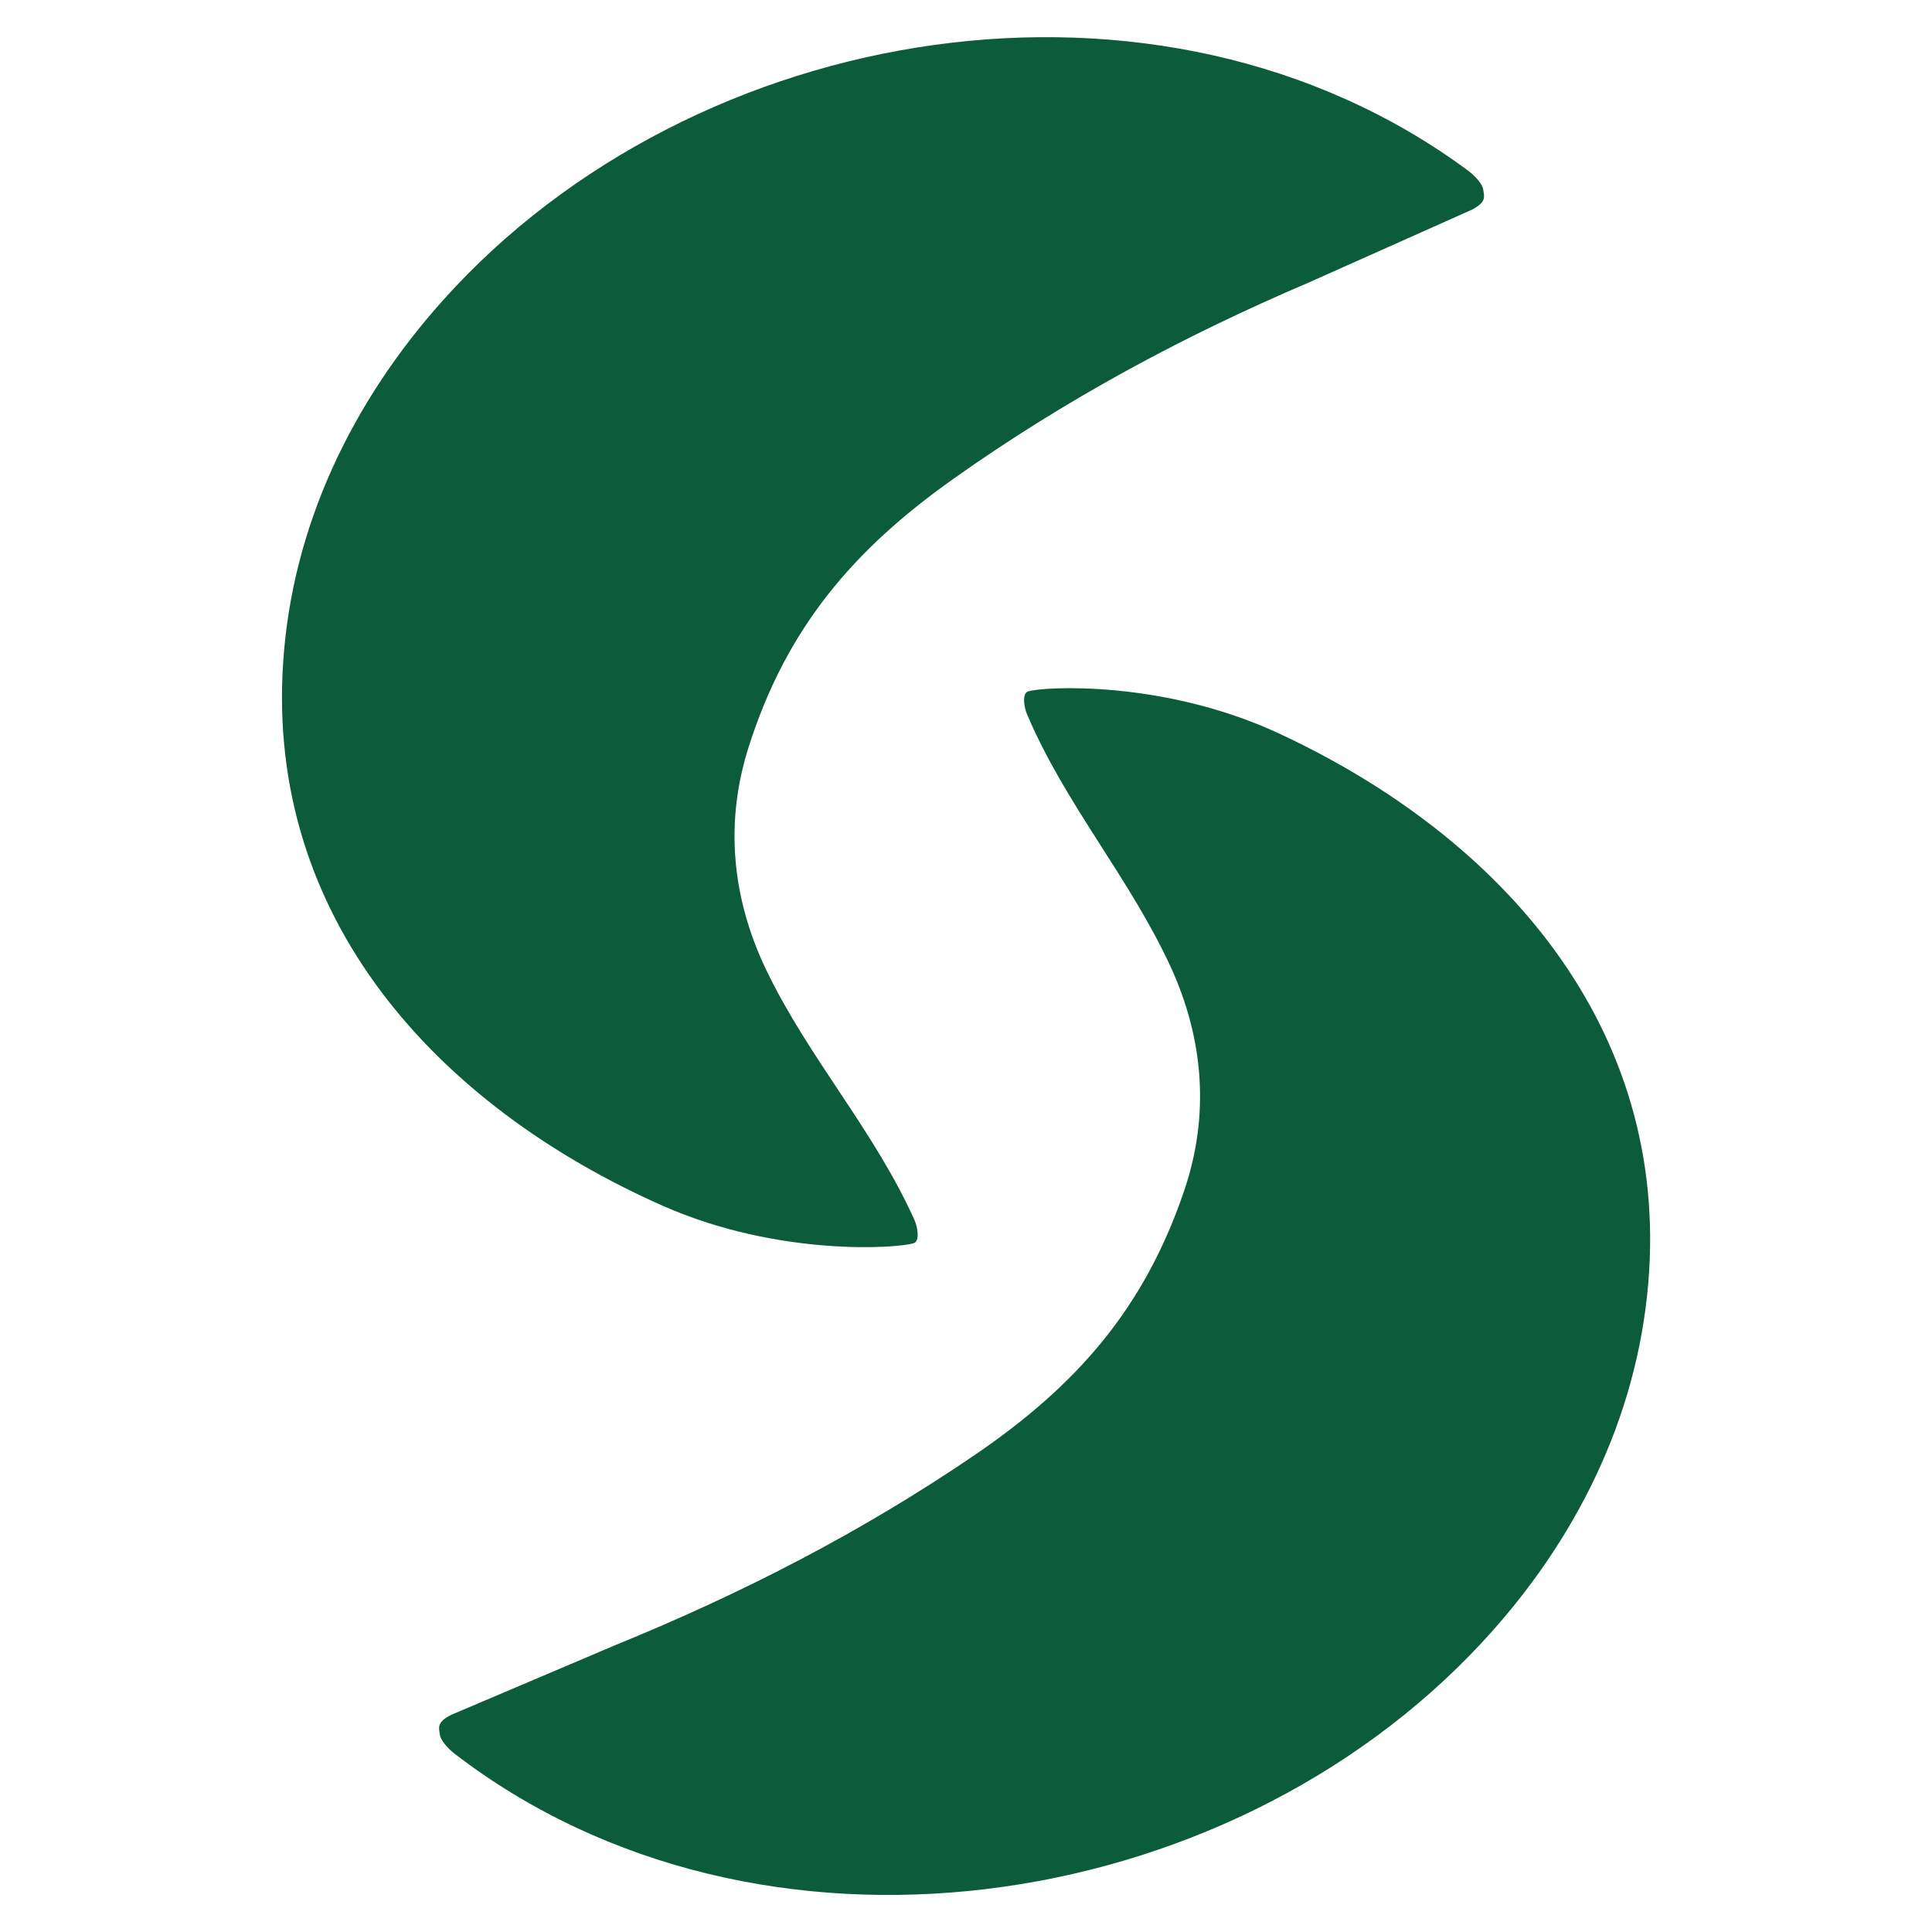
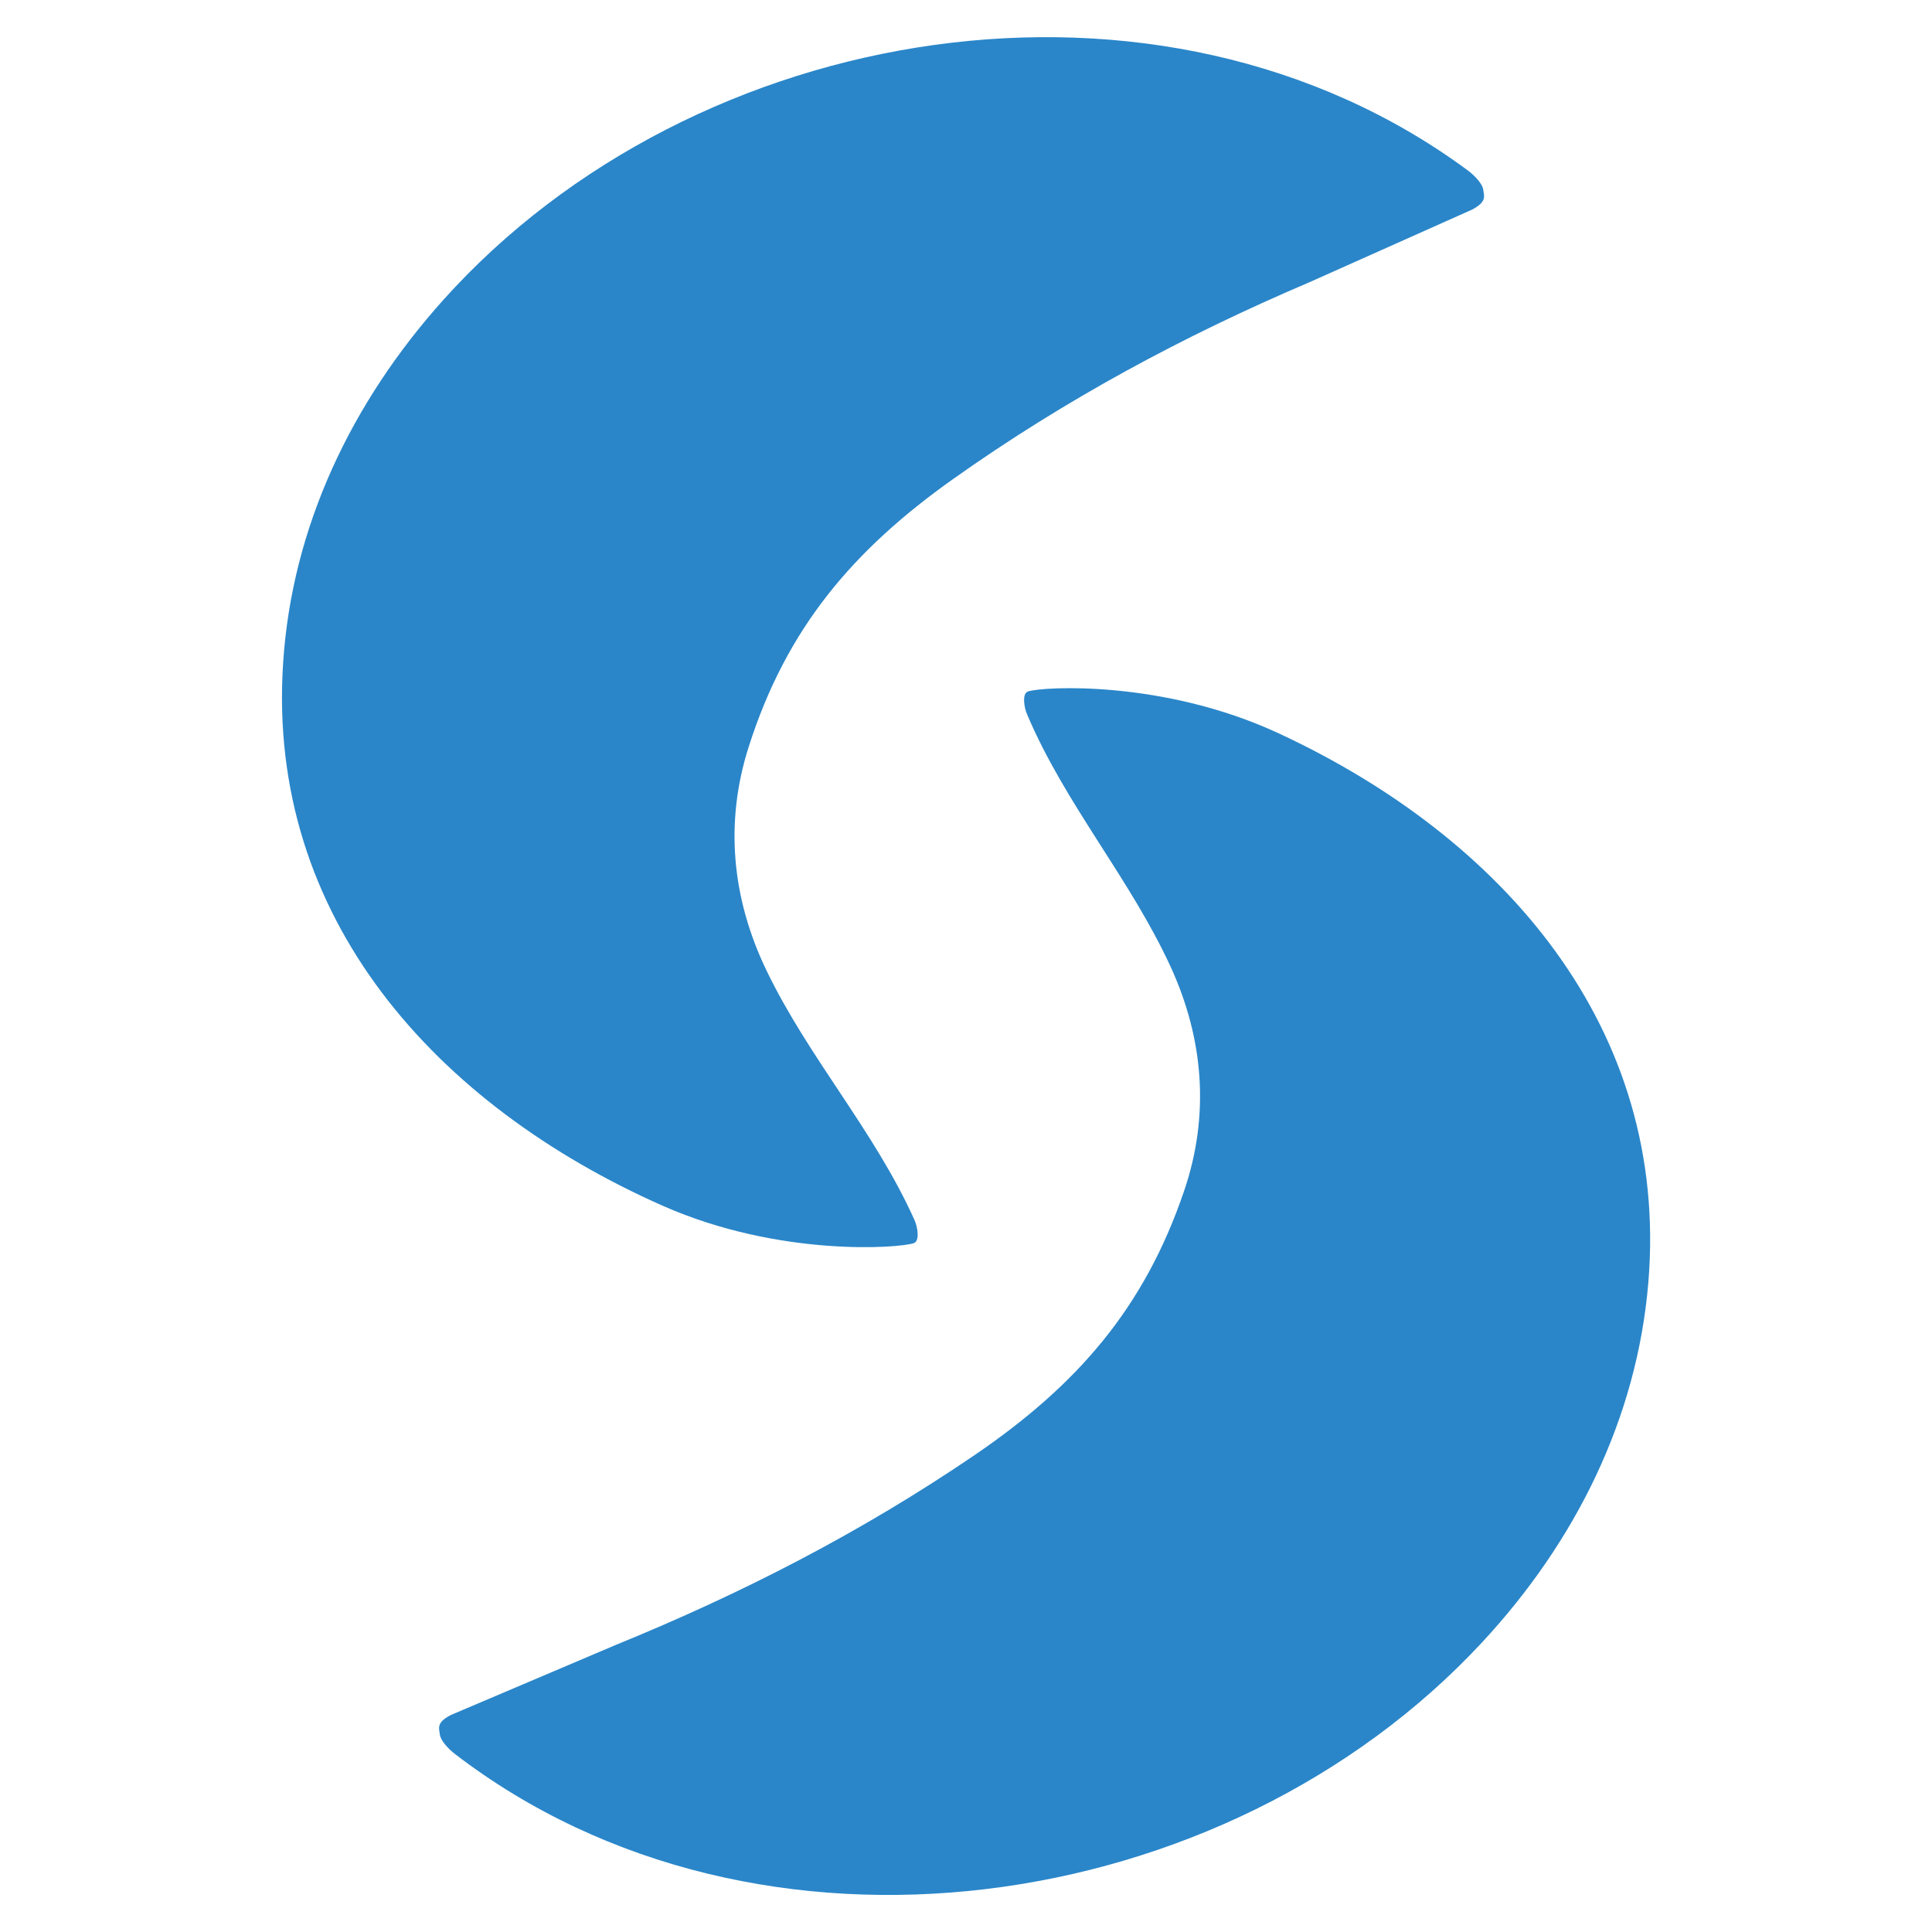
<svg xmlns="http://www.w3.org/2000/svg" viewBox="-2 -2 104 104">
-   <path fill="#0C5C3C" d="M 77.02 7.18 C 77.42 7.48 77.80 7.91 77.84 8.20 C 77.90 8.59 78.03 8.86 77.25 9.28 L 68.47 13.20 C 61.69 16.09 55.34 19.51 49.33 23.77 C 43.91 27.61 40.34 31.82 38.31 38.18 C 37.00 42.26 37.39 46.36 39.26 50.24 C 41.54 54.97 45.07 58.87 47.23 63.68 C 47.40 64.06 47.52 64.80 47.19 64.92 C 46.40 65.19 39.96 65.68 33.68 62.91 C 21.49 57.51 12.34 47.42 13.24 33.70 C 13.71 26.36 16.93 19.65 21.85 14.16 C 35.38 -0.94 60.48 -5.06 77.02 7.18 Z" />
-   <path fill="#0C5C3C" d="M 22.48 92.41 C 22.08 92.10 21.71 91.66 21.68 91.38 C 21.62 90.99 21.50 90.71 22.29 90.31 L 31.14 86.55 C 37.96 83.77 44.38 80.47 50.46 76.33 C 55.96 72.58 59.59 68.44 61.74 62.11 C 63.12 58.06 62.81 53.95 61.01 50.03 C 58.81 45.26 55.35 41.31 53.29 36.46 C 53.12 36.07 53.01 35.33 53.34 35.22 C 54.13 34.96 60.59 34.58 66.82 37.47 C 78.91 43.08 87.87 53.34 86.73 67.04 C 86.12 74.37 82.79 81.02 77.77 86.42 C 63.97 101.28 38.80 104.95 22.48 92.41 Z" />
+   <path fill="#2A86C9" d="M 77.02 7.18 C 77.42 7.48 77.80 7.91 77.84 8.20 C 77.90 8.59 78.03 8.86 77.25 9.28 L 68.47 13.20 C 61.69 16.09 55.34 19.51 49.33 23.77 C 43.91 27.61 40.34 31.82 38.31 38.18 C 37.00 42.26 37.39 46.36 39.26 50.24 C 41.54 54.97 45.07 58.87 47.23 63.68 C 47.40 64.06 47.52 64.80 47.19 64.92 C 46.40 65.19 39.96 65.68 33.68 62.91 C 21.49 57.51 12.34 47.42 13.24 33.70 C 13.71 26.36 16.93 19.65 21.85 14.16 C 35.38 -0.94 60.48 -5.06 77.02 7.18 Z" />
+   <path fill="#2A86C9" d="M 22.48 92.41 C 22.08 92.10 21.71 91.66 21.68 91.38 C 21.62 90.99 21.50 90.71 22.29 90.31 L 31.14 86.55 C 37.96 83.77 44.38 80.47 50.46 76.33 C 55.96 72.58 59.59 68.44 61.74 62.11 C 63.12 58.06 62.81 53.95 61.01 50.03 C 58.81 45.26 55.35 41.31 53.29 36.46 C 53.12 36.07 53.01 35.33 53.34 35.22 C 54.13 34.96 60.59 34.58 66.82 37.47 C 78.91 43.08 87.87 53.34 86.73 67.04 C 86.12 74.37 82.79 81.02 77.77 86.42 C 63.97 101.28 38.80 104.95 22.48 92.41 Z" />
</svg>
